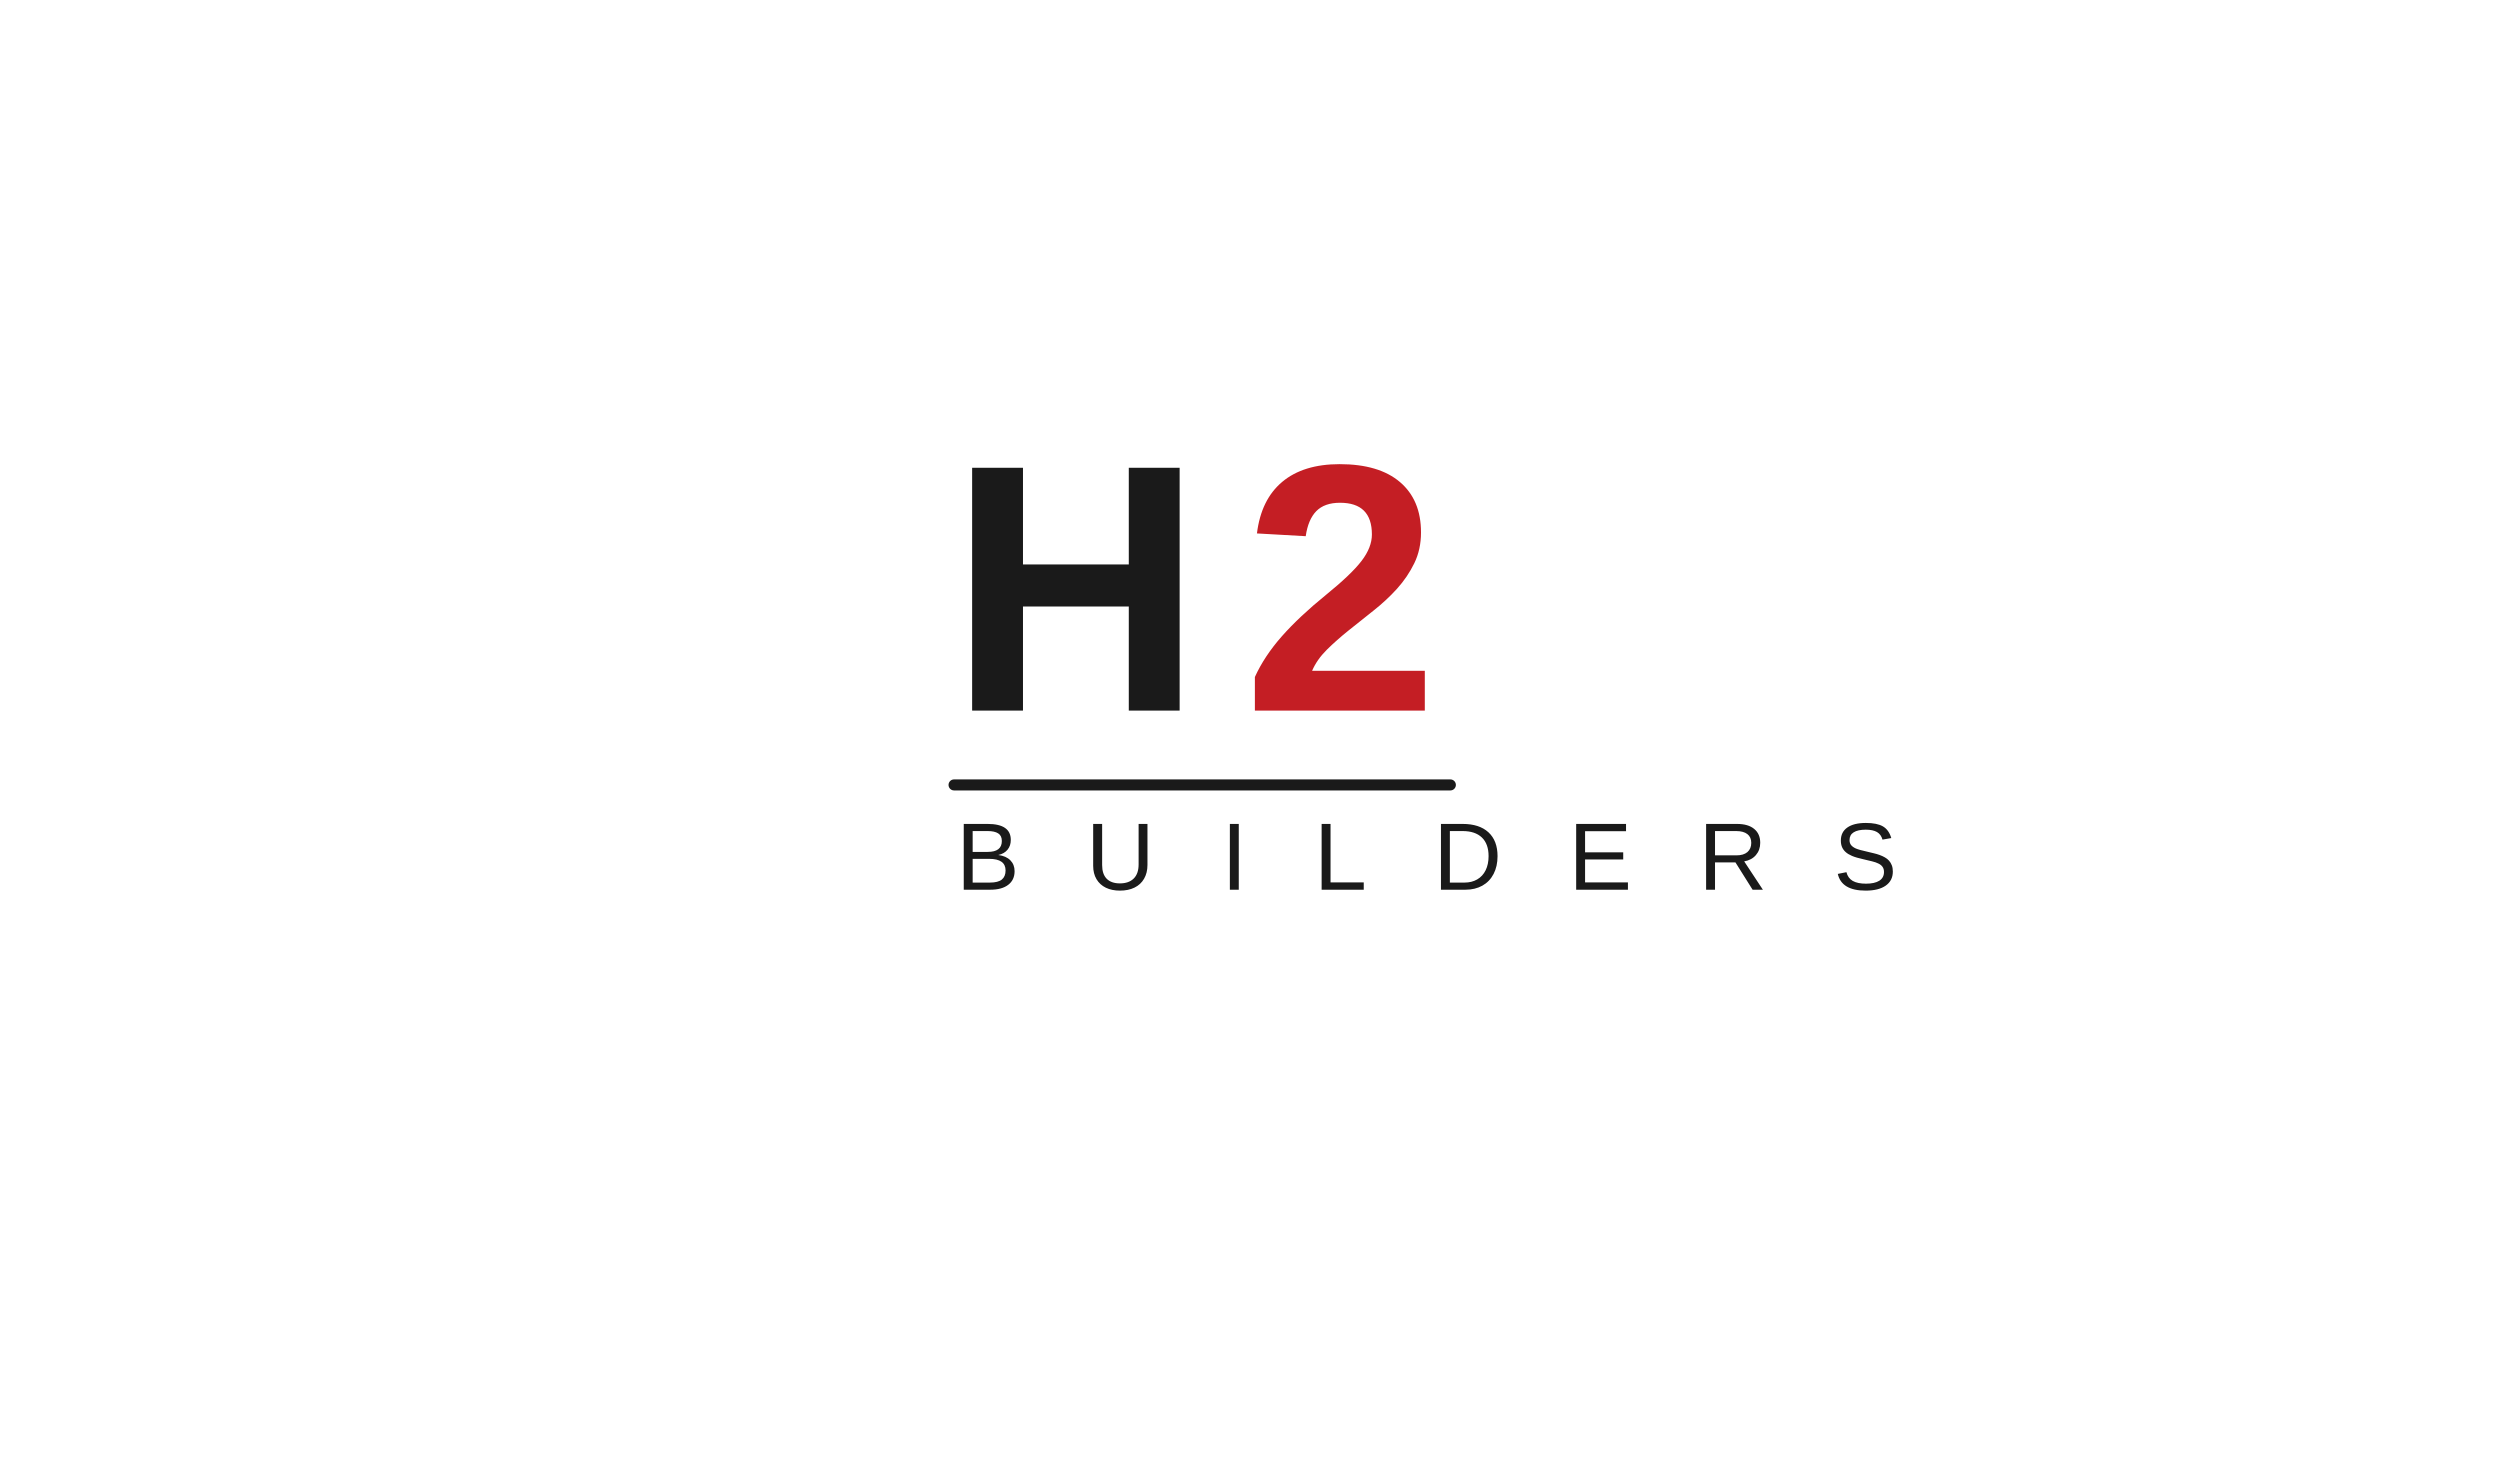
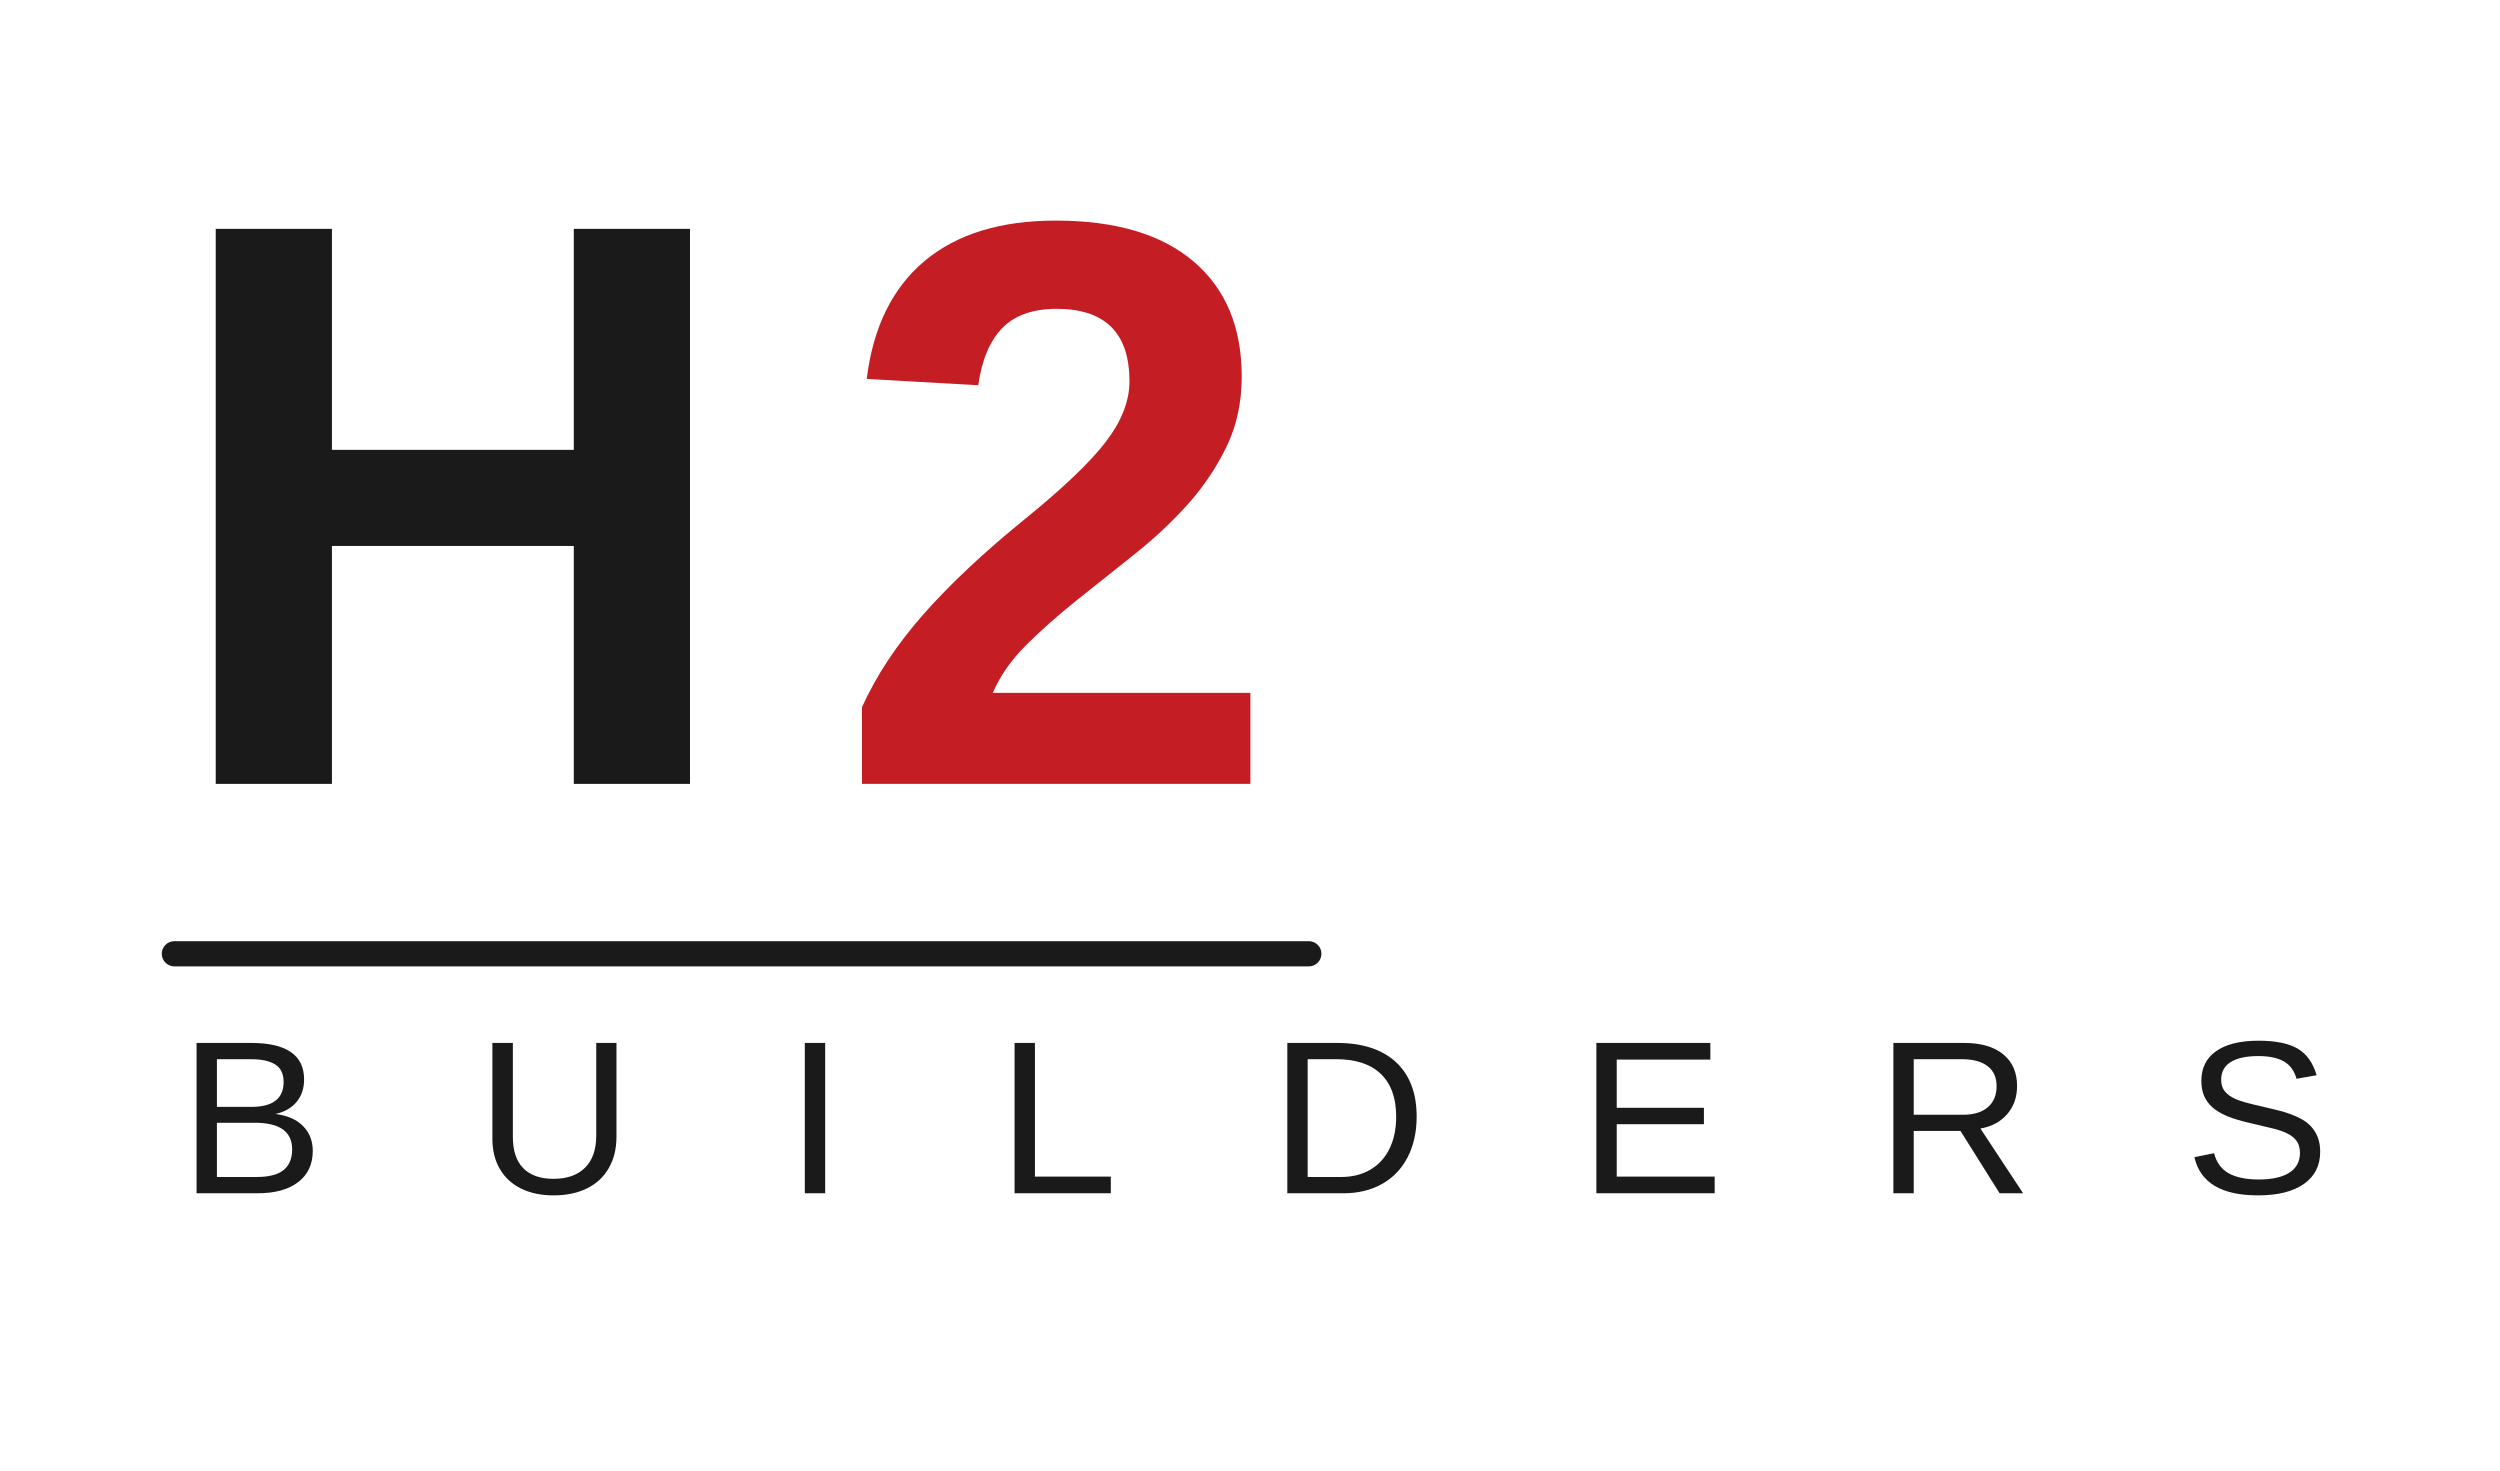
- <svg xmlns="http://www.w3.org/2000/svg" width="680" height="400" viewBox="0 0 680 400">
+ <svg xmlns="http://www.w3.org/2000/svg" width="680" height="400" viewBox="240 100 295 175">
  <rect x="0" y="0" width="680" height="400" fill="transparent" />
  <g transform="translate(340, 160)">
    <text x="-82" y="0" font-family="Arial, Helvetica, sans-serif" font-size="96" font-weight="700" fill="#1A1A1A" letter-spacing="-3" text-anchor="start" dominant-baseline="central">H</text>
    <text x="-2" y="0" font-family="Arial, Helvetica, sans-serif" font-size="96" font-weight="700" fill="#C41E24" letter-spacing="-3" text-anchor="start" dominant-baseline="central">2</text>
    <rect x="-82" y="52" width="138" height="3" fill="#1A1A1A" rx="1.5" />
    <text x="-80" y="82" font-family="Arial, Helvetica, sans-serif" font-size="26" font-weight="400" fill="#1A1A1A" letter-spacing="18" text-anchor="start">BUILDERS</text>
  </g>
</svg>
